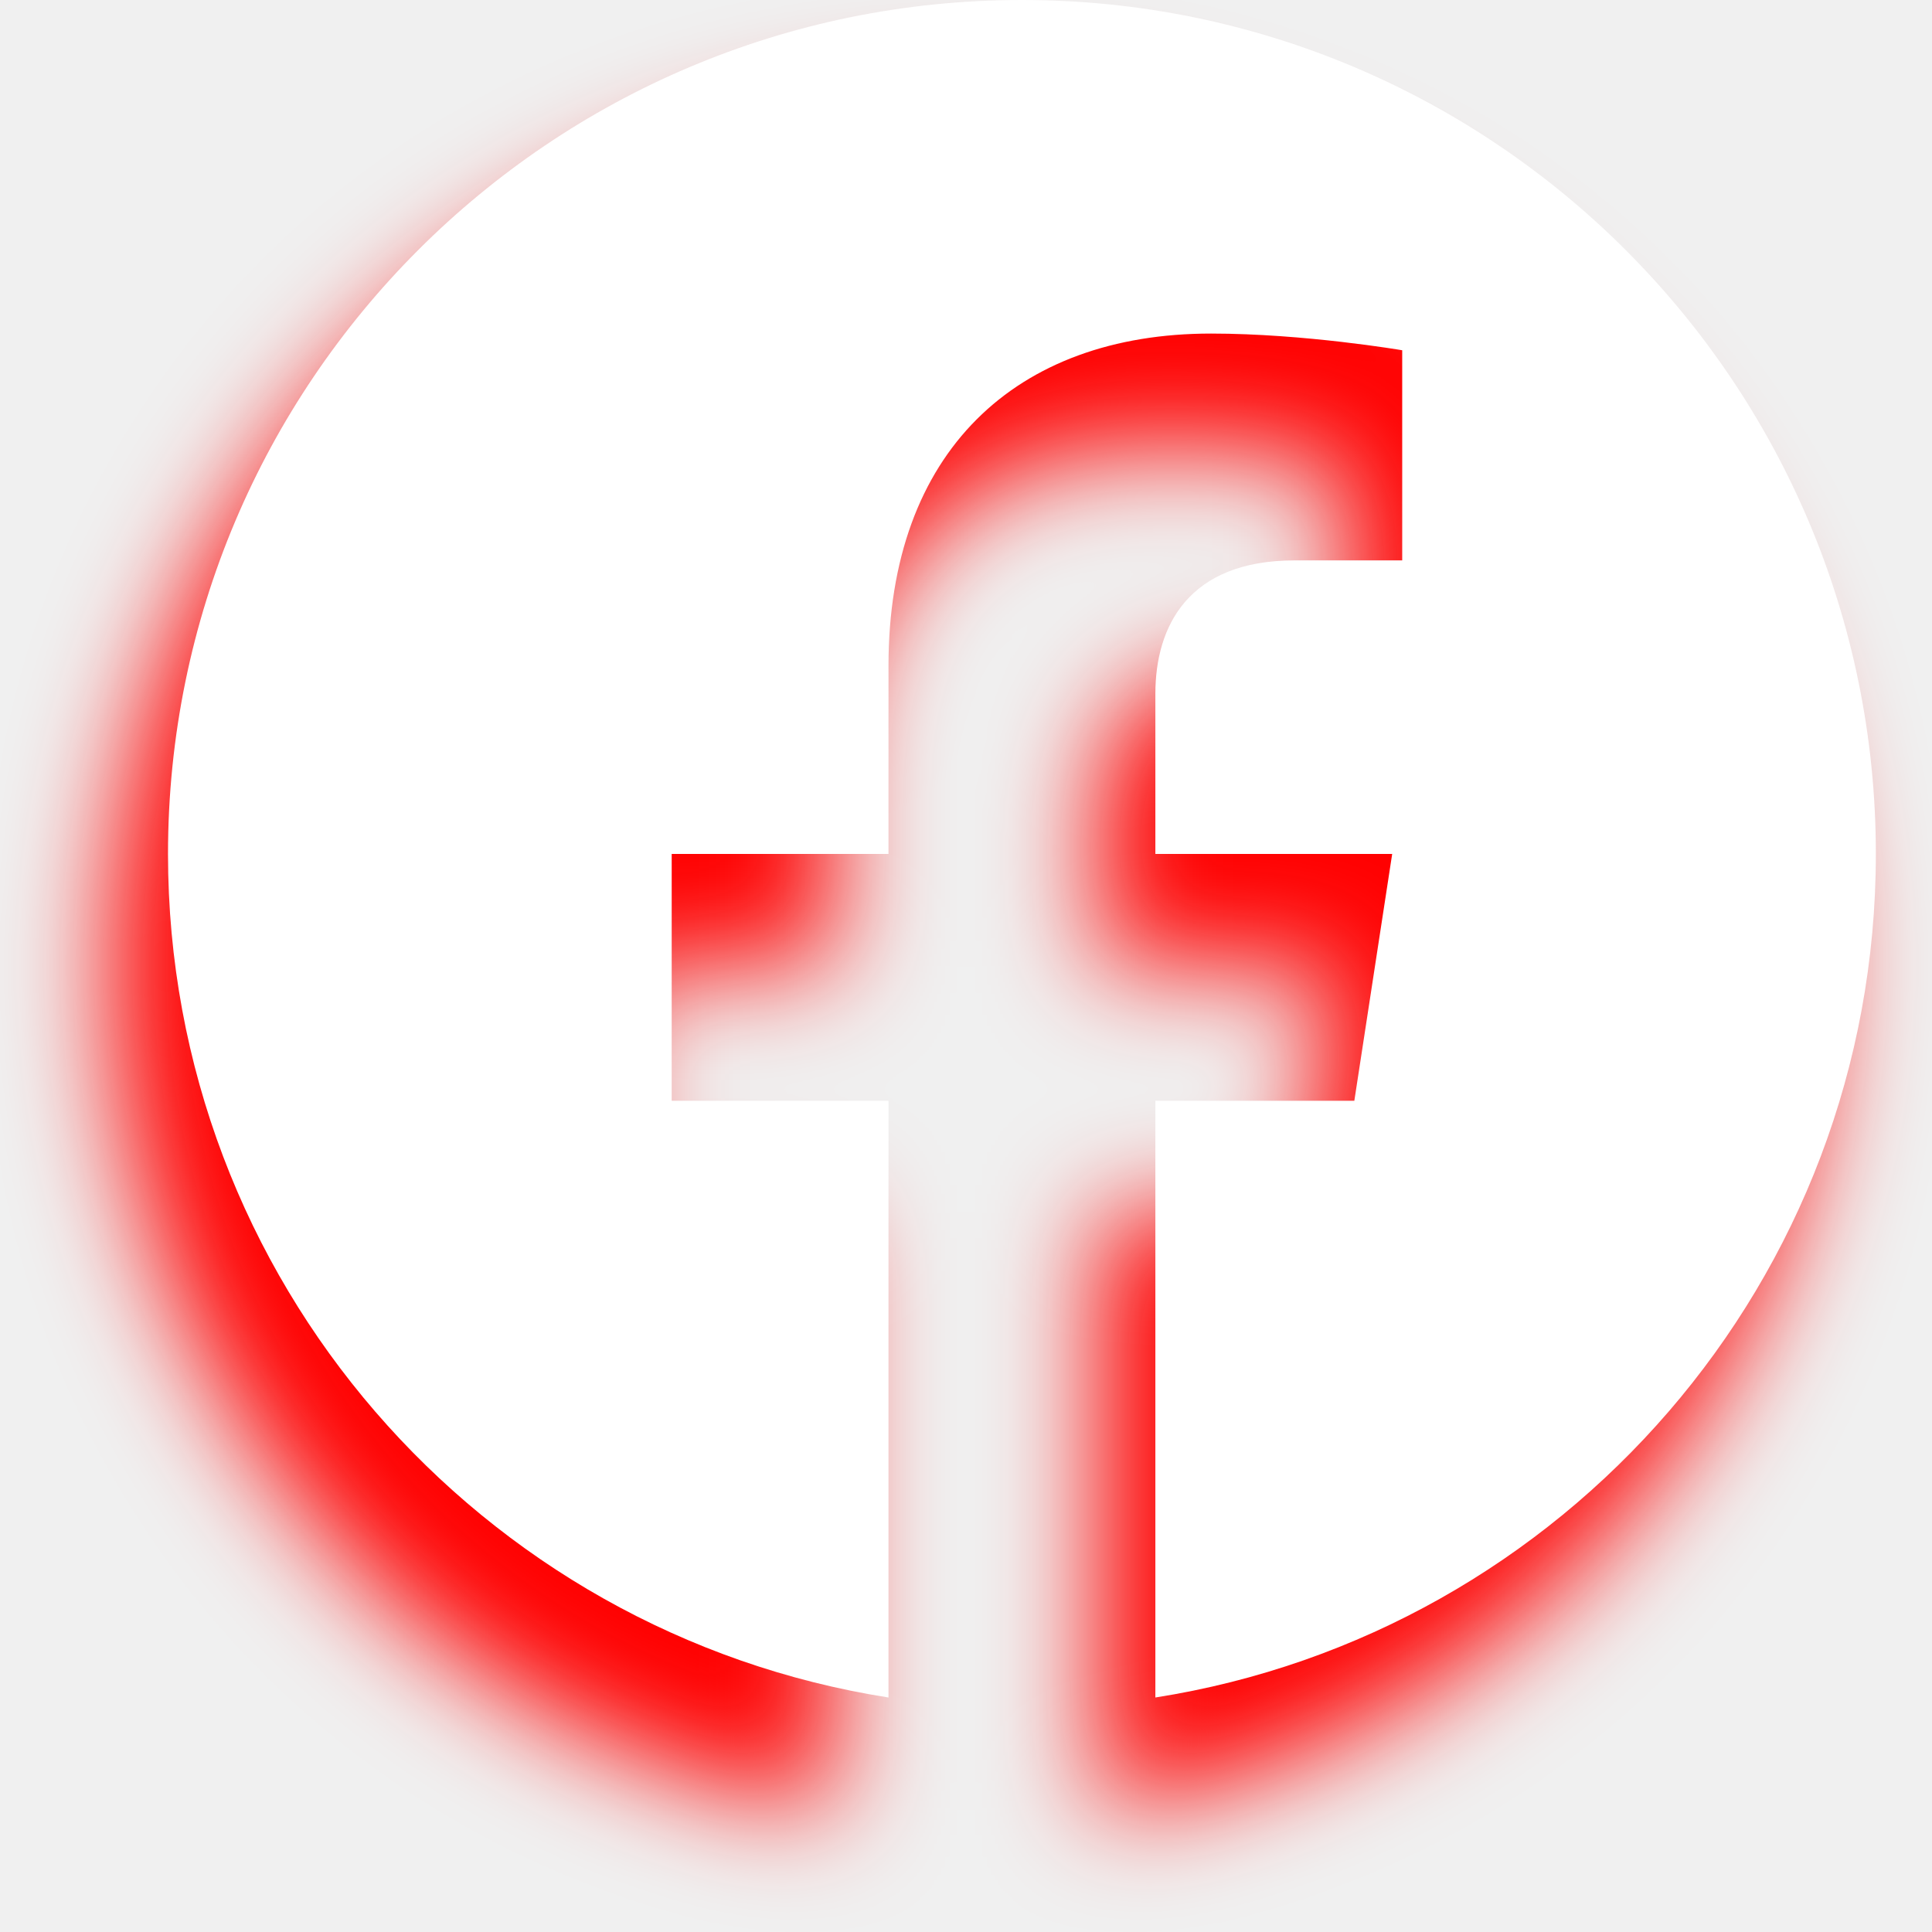
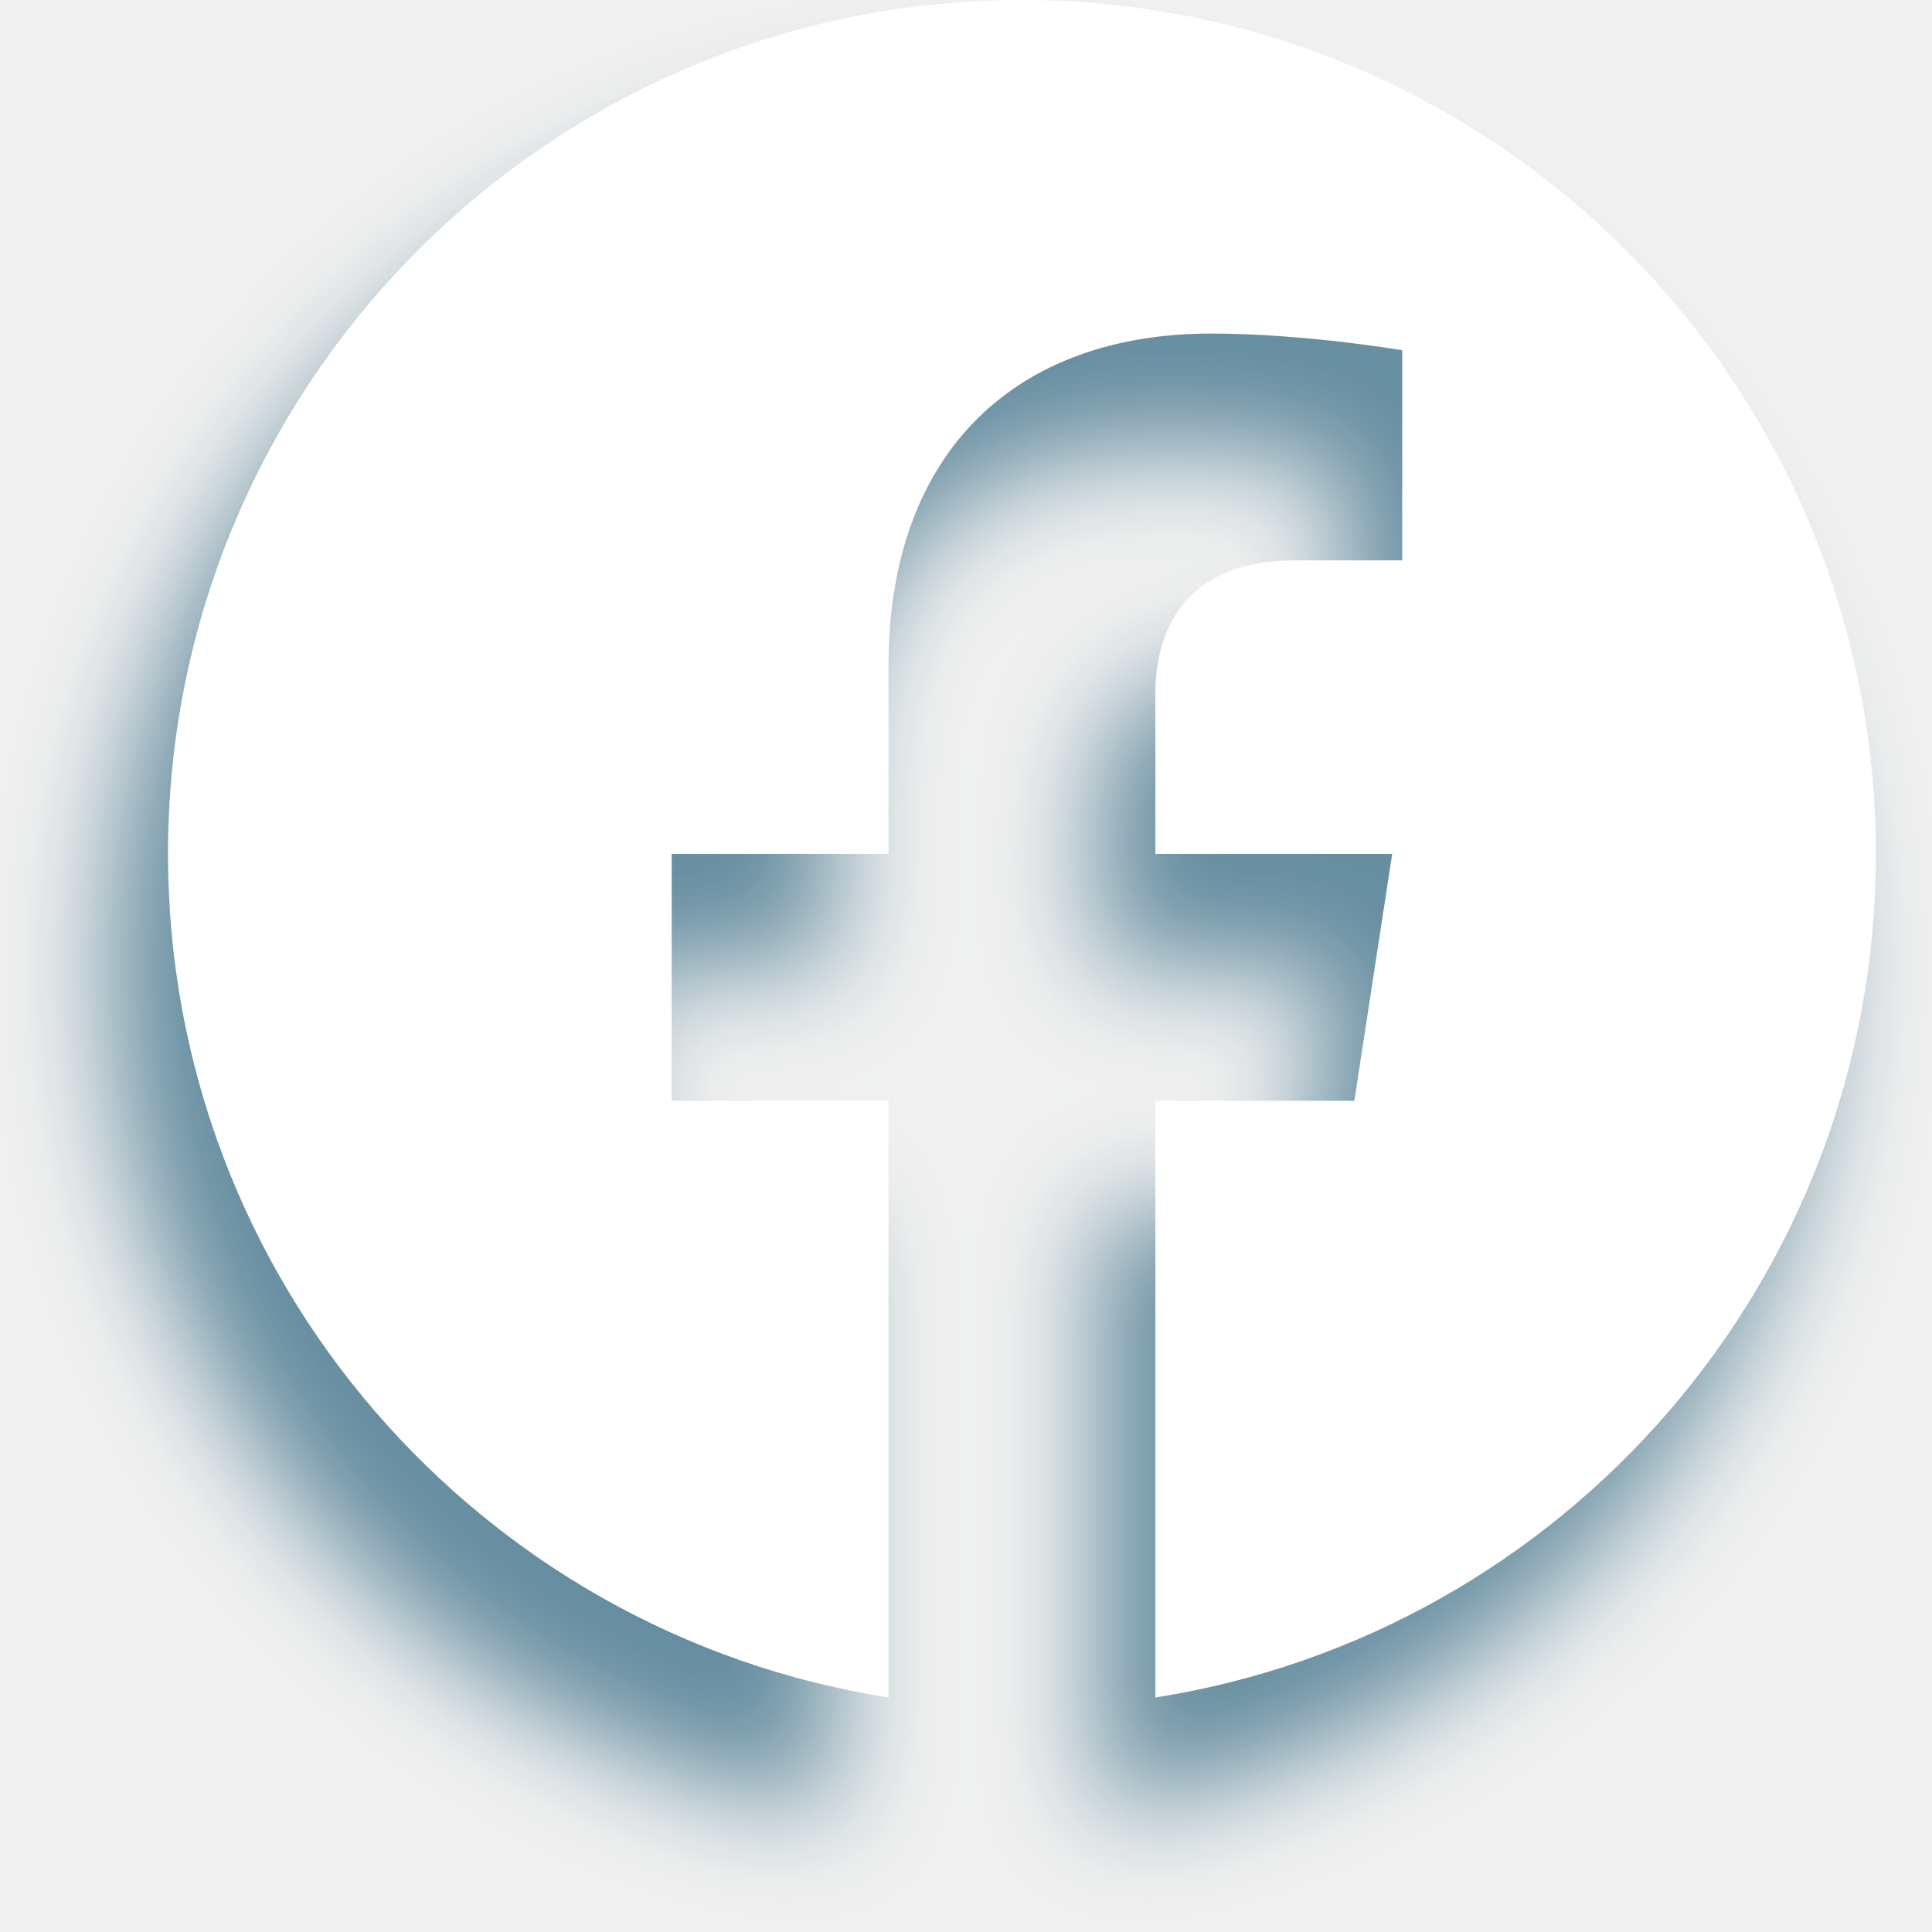
<svg xmlns="http://www.w3.org/2000/svg" width="69" height="69" viewBox="0 0 69 69" fill="none">
  <g filter="url(#filter0_d)">
    <path d="M66.995 30.498C66.995 13.654 53.341 0 36.498 0C19.654 0 6 13.654 6 30.498C6 45.72 17.153 58.337 31.732 60.625V39.313H23.989V30.498H31.732V23.779C31.732 16.135 36.285 11.913 43.252 11.913C46.588 11.913 50.079 12.509 50.079 12.509V20.014H46.233C42.444 20.014 41.263 22.365 41.263 24.777V30.498H49.721L48.369 39.313H41.263V60.625C55.843 58.337 66.995 45.72 66.995 30.498Z" fill="white" />
  </g>
  <defs>
    <filter id="filter0_d" x="0" y="0" width="69" height="69" filterUnits="userSpaceOnUse" color-interpolation-filters="sRGB">
      <feFlood flood-opacity="0" result="BackgroundImageFix" />
      <feColorMatrix in="SourceAlpha" type="matrix" values="0 0 0 0 0 0 0 0 0 0 0 0 0 0 0 0 0 0 127 0" />
      <feOffset dx="-2" dy="4" />
      <feGaussianBlur stdDeviation="2" />
-       <feColorMatrix type="matrix" values="0 0 0 0 1 0 0 0 0 0 0 0 0 0 0 0 0 0 1 0" />
+       <feColorMatrix type="matrix" values="0 0 0 0 0.396 0 0 0 0 0.553 0 0 0 0 0.627 0 0 0 1 0" />
      <feBlend mode="normal" in2="BackgroundImageFix" result="effect1_dropShadow" />
      <feBlend mode="normal" in="SourceGraphic" in2="effect1_dropShadow" result="shape" />
    </filter>
  </defs>
</svg>
